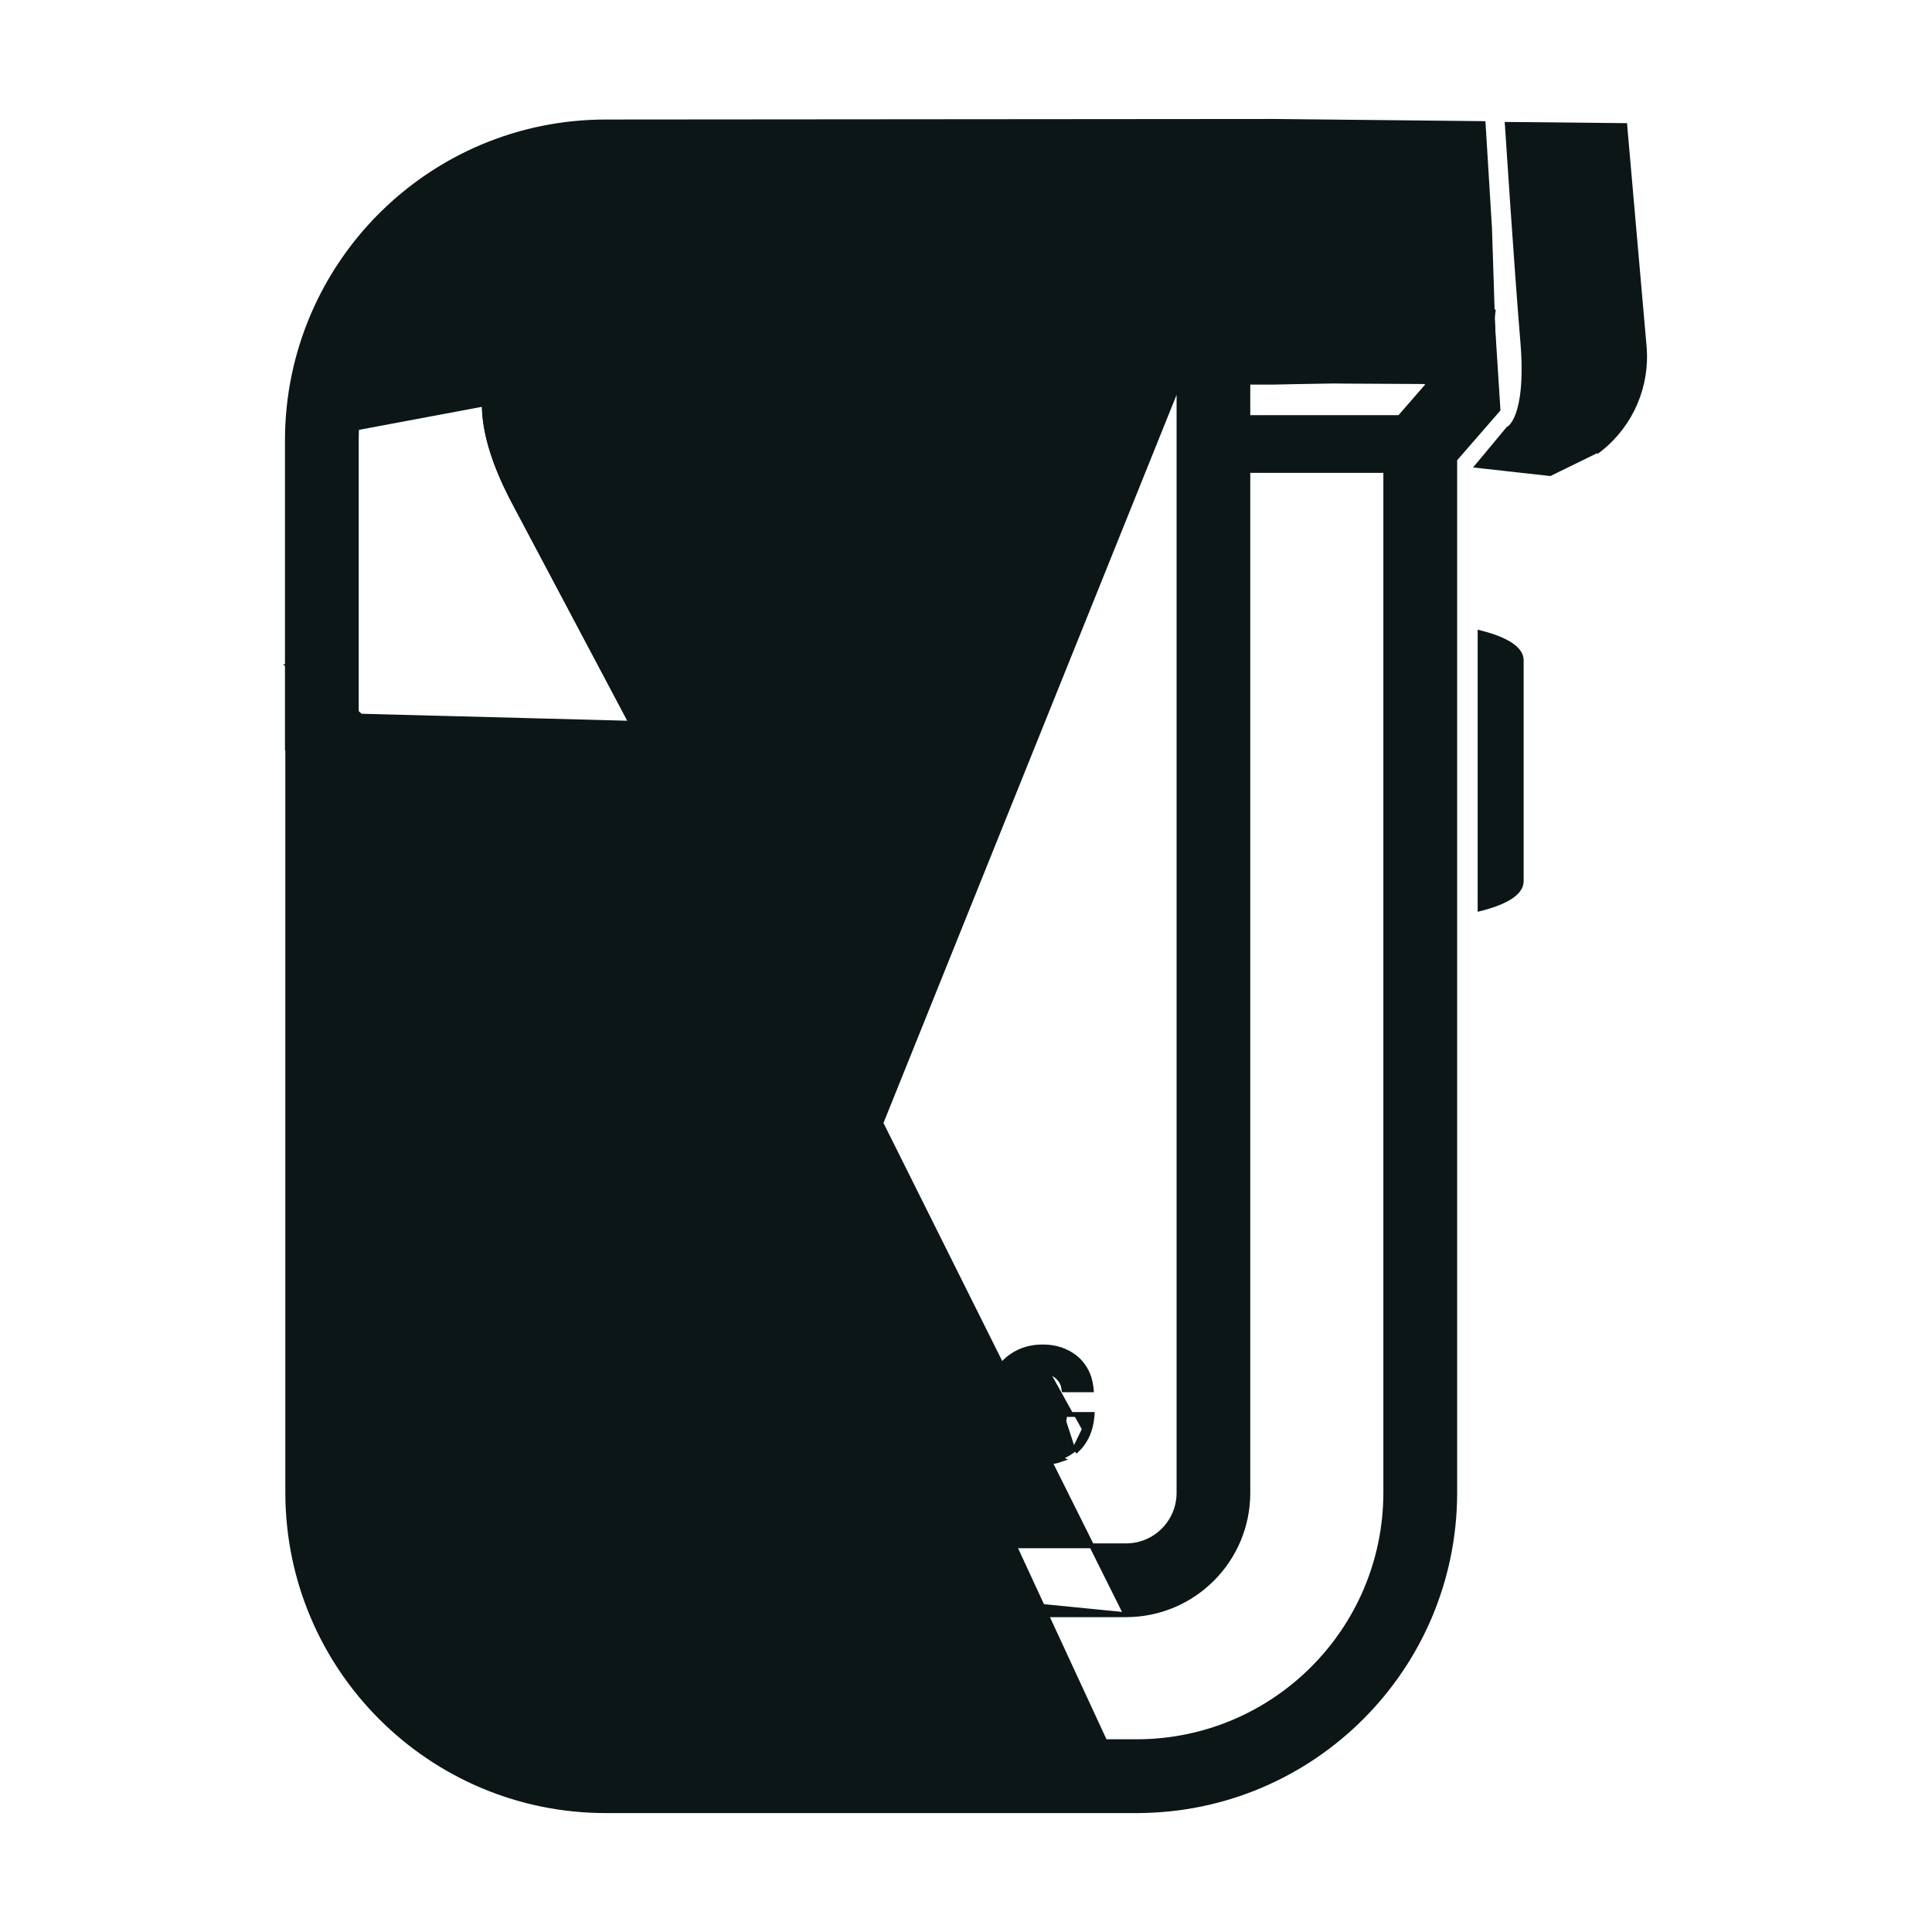
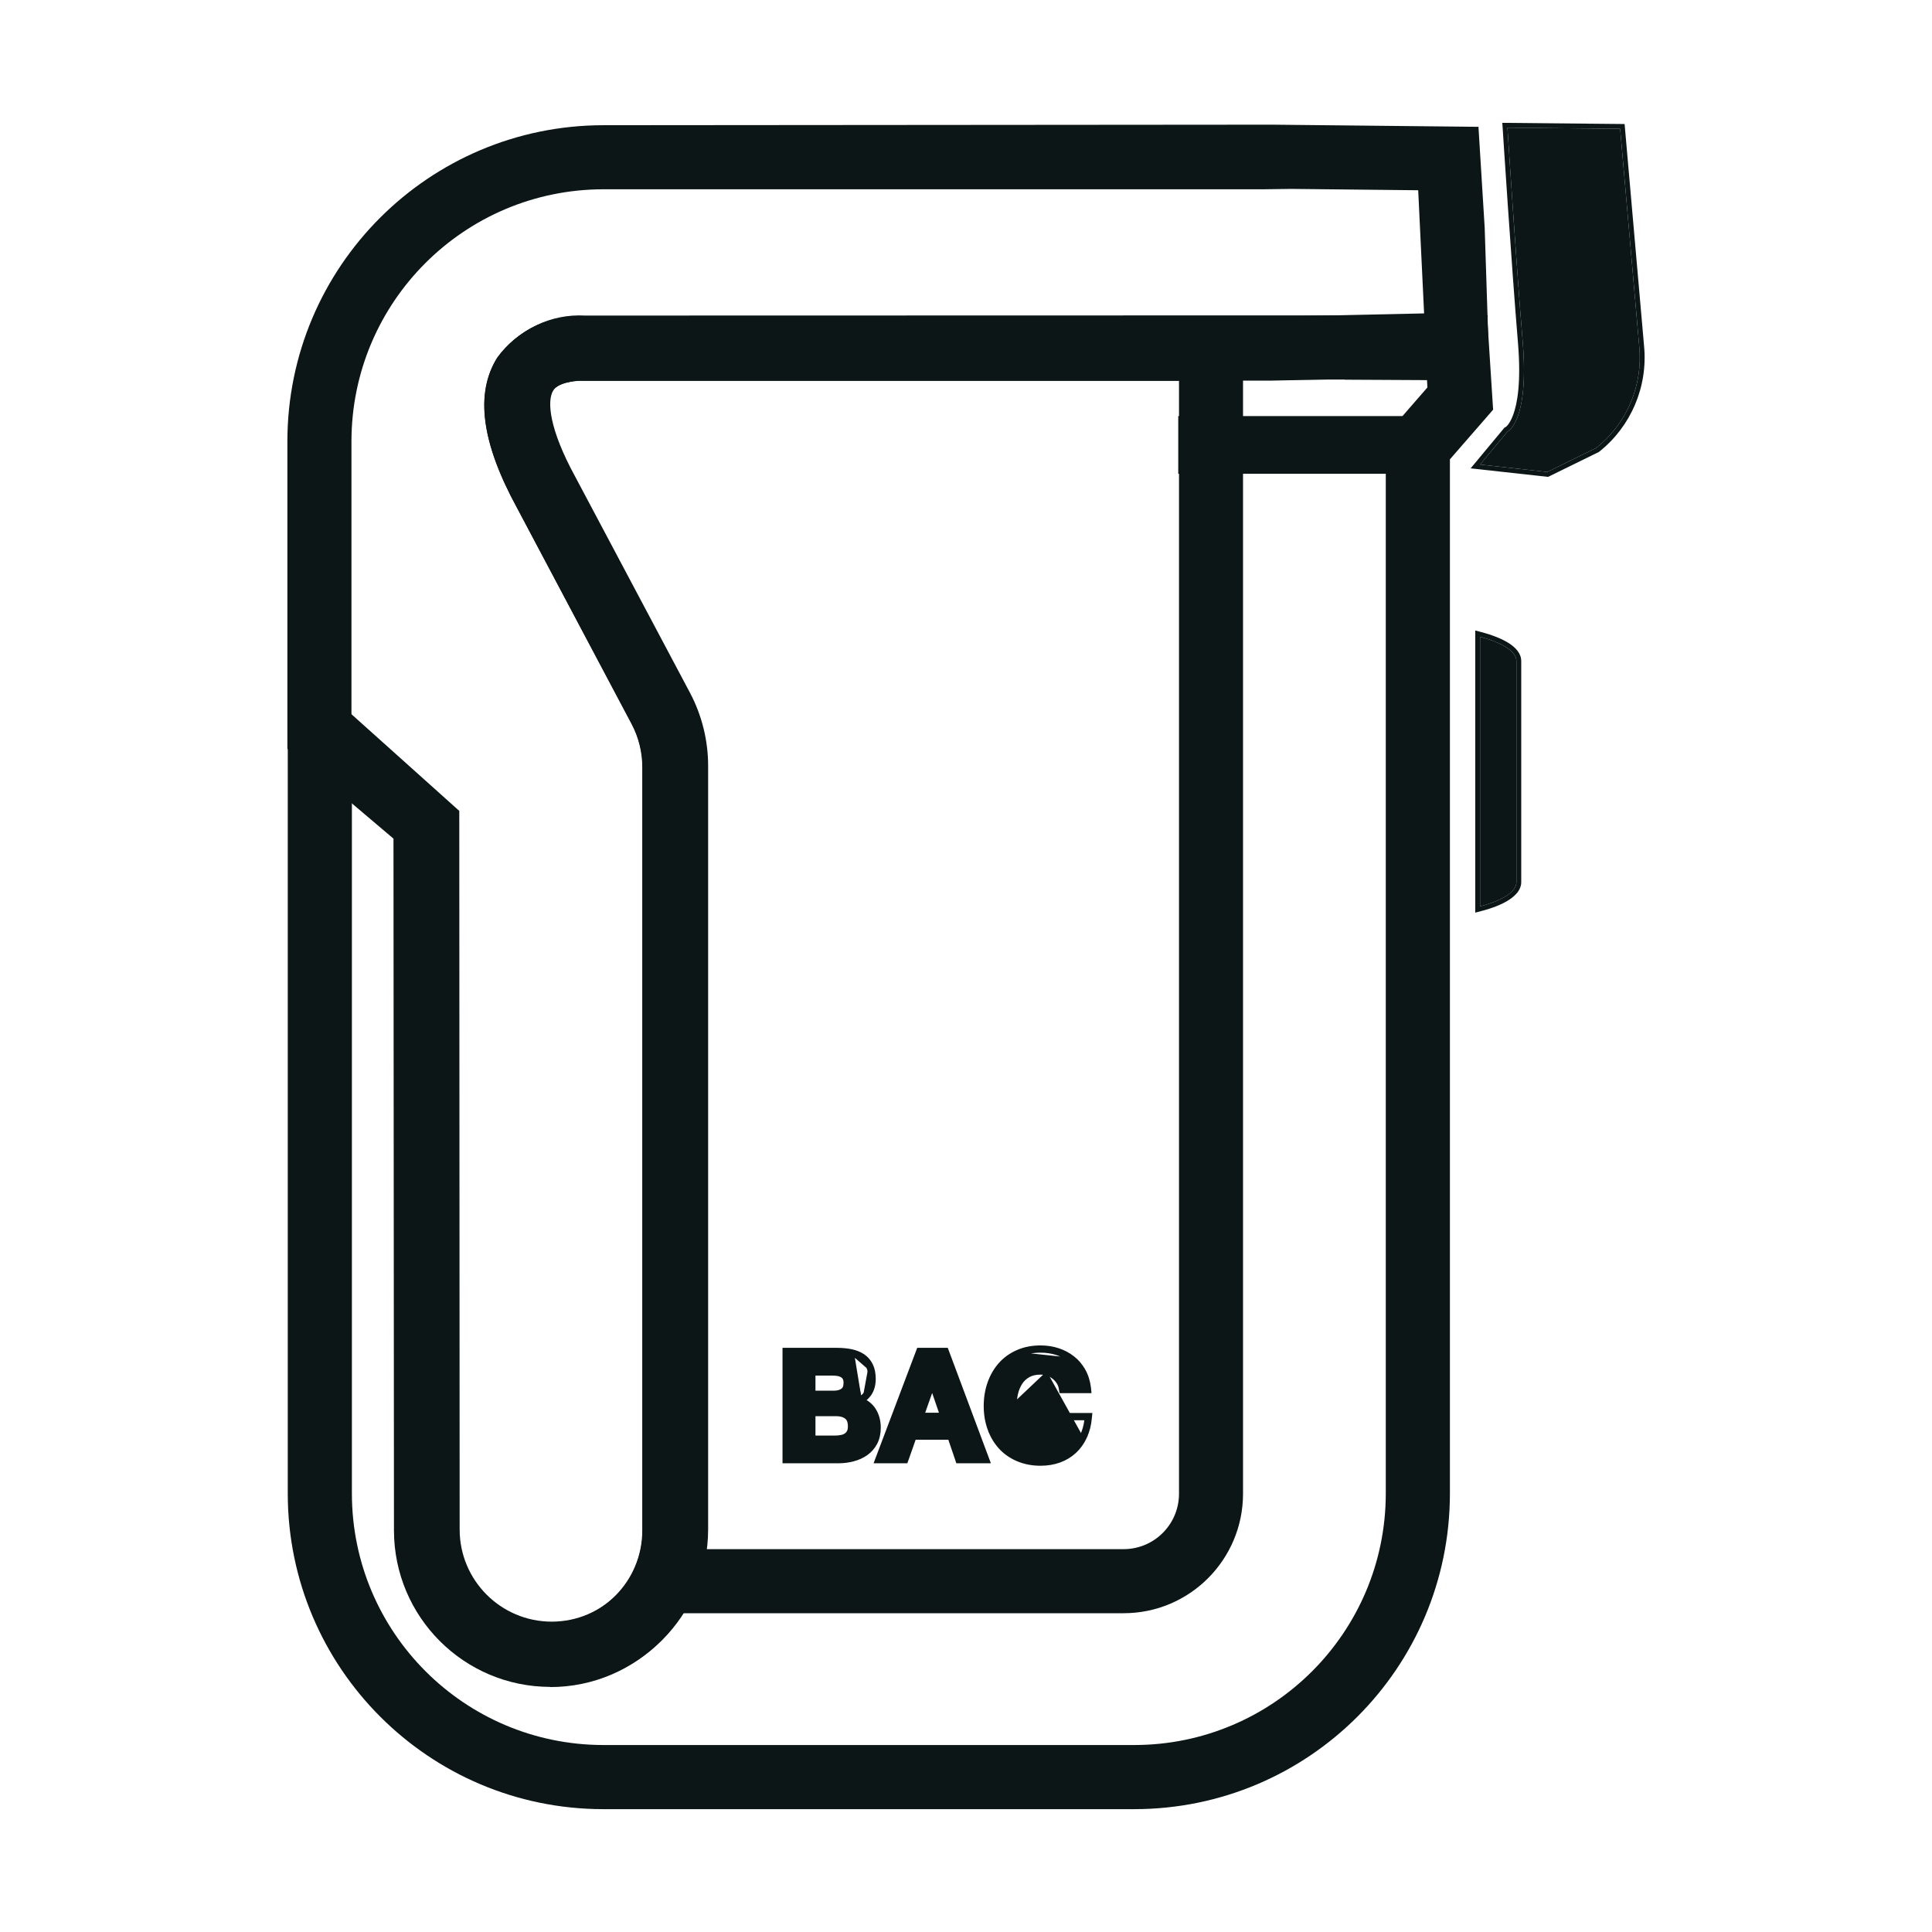
<svg xmlns="http://www.w3.org/2000/svg" width="36" height="36" viewBox="0 0 36 36" fill="none">
-   <path d="M10.322 7.284C10.203 7.477 10.247 7.998 10.728 8.879L12.869 12.919L10.322 7.284ZM10.322 7.284C10.431 7.103 10.775 7.076 10.865 7.076H23.753L27.754 6.991L27.754 6.992L27.799 6.99L27.798 6.945L27.797 6.945L27.709 4.227L27.594 2.347L23.746 2.307L11.288 2.317C8.037 2.319 5.403 4.954 5.4 8.205L10.322 7.284ZM10.295 30.222C11.244 30.222 12.012 29.453 12.013 28.505V14.279C12.013 14 11.945 13.725 11.815 13.478M10.295 30.222L10.295 30.177C10.295 30.177 10.295 30.177 10.295 30.177M10.295 30.222L10.295 30.177C10.295 30.177 10.295 30.177 10.295 30.177M10.295 30.222C9.347 30.22 8.578 29.452 8.577 28.504L8.571 15.114L6.594 13.341L11.815 13.478M10.295 30.177C11.219 30.177 11.967 29.428 11.968 28.505V14.279V14.279C11.968 14.007 11.902 13.739 11.775 13.499M10.295 30.177C9.371 30.175 8.623 29.427 8.622 28.504L8.616 15.114L8.616 15.093L8.601 15.08L6.639 13.321V8.206C6.642 5.638 8.722 3.558 11.289 3.556L23.584 3.556L23.584 3.556L24.107 3.549L24.108 3.549L26.428 3.574L26.534 5.779L23.741 5.84H23.74H10.902C10.262 5.809 9.65 6.103 9.274 6.621L9.274 6.621L9.272 6.624C8.842 7.312 8.974 8.25 9.639 9.466C9.639 9.466 9.639 9.466 9.639 9.466L11.775 13.499M11.775 13.499L11.775 13.499L11.815 13.478M11.775 13.499L11.815 13.478M7.341 28.504C7.343 30.12 8.64 31.434 10.252 31.461V31.465L10.297 31.465C11.93 31.464 13.253 30.14 13.253 28.507V14.282C13.253 13.8 13.135 13.324 12.909 12.898L12.909 12.898L10.768 8.858L10.768 8.858C10.528 8.42 10.399 8.073 10.344 7.814C10.288 7.553 10.31 7.389 10.36 7.307L10.36 7.307C10.405 7.233 10.504 7.184 10.612 7.156C10.719 7.128 10.823 7.121 10.865 7.121L23.753 7.121L23.754 7.121L27.8 7.035L27.845 7.034L27.844 6.989L27.755 4.226L27.755 4.226L27.754 4.224L27.639 2.345L27.636 2.303L27.594 2.302L23.746 2.262V2.262L23.746 2.262L11.288 2.272C8.012 2.274 5.358 4.929 5.355 8.205V8.205V13.935V13.956L5.371 13.969L7.332 15.632L7.341 28.504Z" fill="#0C1617" stroke="#0C1617" stroke-width="0.09" />
-   <path d="M21.183 33.739H21.183H11.284H11.284C8.015 33.736 5.366 31.087 5.362 27.817L5.362 27.817L5.362 12.423V12.336L5.433 12.387L6.536 13.18L6.54 13.183L6.54 13.183L8.633 15.059L8.648 15.072L8.648 15.093L8.655 28.481V28.481C8.654 29.404 9.401 30.154 10.325 30.155H10.328C11.252 30.153 12 29.404 12.001 28.481V14.256V14.256C12.001 13.983 11.934 13.714 11.807 13.473L21.183 33.739ZM21.183 33.739C24.453 33.736 27.103 31.087 27.107 27.817V27.817V8.559L27.901 7.646L27.913 7.632L27.912 7.614L27.804 5.933L27.813 5.865L27.82 5.814L27.768 5.814L10.949 5.818C10.303 5.782 9.685 6.076 9.305 6.599L9.304 6.599L9.303 6.601C8.871 7.287 9.004 8.228 9.668 9.445C9.668 9.445 9.668 9.445 9.668 9.445L11.807 13.473L21.183 33.739ZM8.61 28.481C8.609 29.429 9.376 30.198 10.325 30.2H10.328C11.277 30.198 12.045 29.429 12.046 28.481V14.256C12.046 13.975 11.978 13.7 11.847 13.452L8.61 28.481ZM8.61 28.481L8.603 15.093L8.61 28.481ZM5.407 12.423L5.452 12.456V12.423H5.407ZM5.407 12.423L5.38 12.46L5.407 12.479V12.423ZM10.922 7.1H24.997L24.994 7.102L25.1 7.103L26.593 7.111L26.597 7.186L25.833 8.065L25.822 8.077V8.094V27.817C25.818 30.377 23.743 32.451 21.183 32.454H11.283C8.724 32.449 6.651 30.376 6.647 27.817V14.977L7.363 15.608L7.37 28.482V28.482V28.482V28.482V28.482V28.482V28.482V28.482V28.482V28.482V28.482V28.482V28.482V28.482V28.482V28.482V28.482V28.482V28.482V28.482V28.482V28.482V28.482V28.482V28.482V28.482V28.482V28.482V28.482V28.482V28.483V28.483V28.483V28.483V28.483V28.483V28.483V28.483V28.483V28.483V28.483V28.483V28.483V28.483V28.483V28.483V28.483V28.483V28.483V28.483V28.483V28.483V28.483V28.483V28.483V28.483V28.483V28.483V28.483V28.483V28.483V28.483V28.483V28.483V28.483V28.483V28.483V28.483V28.483V28.483V28.483V28.483V28.483V28.483V28.484V28.484V28.484V28.484V28.484V28.484V28.484V28.484V28.484V28.484V28.484V28.484V28.484V28.484V28.484V28.484V28.484V28.484V28.484V28.484V28.484V28.484V28.484V28.484V28.484V28.484V28.484V28.484V28.484V28.484V28.484V28.484V28.484V28.484V28.484V28.484V28.484V28.485V28.485V28.485V28.485V28.485V28.485V28.485V28.485V28.485V28.485V28.485V28.485V28.485V28.485V28.485V28.485V28.485V28.485V28.485V28.485V28.485V28.485V28.485V28.485V28.485V28.485V28.485V28.485V28.485V28.485V28.485V28.485V28.485V28.485V28.485V28.485V28.485V28.485V28.485V28.485V28.485V28.485V28.485V28.486V28.486V28.486V28.486V28.486V28.486V28.486V28.486V28.486V28.486V28.486V28.486V28.486V28.486V28.486V28.486V28.486V28.486V28.486V28.486V28.486V28.486V28.486V28.486V28.486V28.486V28.486V28.486V28.486V28.486V28.486V28.486V28.486V28.486V28.486V28.486V28.486V28.486V28.486V28.487V28.487V28.487V28.487V28.487V28.487V28.487V28.487V28.487V28.487V28.487V28.487V28.487V28.487V28.487V28.487V28.487V28.487V28.487V28.487V28.487V28.487V28.487V28.487V28.487V28.487V28.487V28.487V28.487V28.487V28.487V28.487V28.487V28.487V28.487V28.487V28.487V28.487V28.488V28.488V28.488V28.488V28.488V28.488V28.488V28.488V28.488V28.488V28.488V28.488V28.488V28.488V28.488V28.488V28.488V28.488V28.488V28.488V28.488V28.488V28.488V28.488V28.488V28.488V28.488V28.488V28.488V28.488V28.488V28.488V28.488V28.488V28.488V28.488V28.488V28.488V28.488V28.488V28.488V28.488V28.488V28.488V28.488V28.488V28.488V28.488V28.488L7.37 28.488L7.37 28.488C7.373 30.12 8.697 31.442 10.33 31.439C11.961 31.436 13.284 30.113 13.285 28.481V28.481V14.256C13.285 13.773 13.168 13.298 12.942 12.871L12.942 12.871L10.799 8.836L10.799 8.835C10.56 8.398 10.431 8.051 10.375 7.792C10.32 7.53 10.341 7.366 10.391 7.284L10.391 7.284C10.437 7.21 10.536 7.163 10.648 7.136C10.758 7.109 10.867 7.103 10.922 7.1Z" fill="#0C1617" stroke="#0C1617" stroke-width="0.09" />
-   <path d="M27.59 8.611L27.536 8.675L27.619 8.684L28.87 8.823L28.883 8.824L28.894 8.818L29.809 8.37L29.809 8.371L29.817 8.365C30.398 7.902 30.706 7.177 30.635 6.438C30.635 6.438 30.635 6.438 30.635 6.438L30.279 2.38L30.276 2.339L30.235 2.339L28.135 2.318L28.086 2.318L28.09 2.366L28.134 2.363L28.09 2.366L28.09 2.366L28.09 2.367L28.09 2.368L28.09 2.373L28.091 2.395L28.097 2.477L28.117 2.782C28.134 3.041 28.158 3.402 28.186 3.809C28.242 4.624 28.313 5.624 28.375 6.366C28.436 7.104 28.365 7.513 28.282 7.734C28.24 7.845 28.196 7.908 28.164 7.944C28.148 7.961 28.135 7.972 28.127 7.978C28.123 7.981 28.12 7.983 28.118 7.984L28.117 7.984L28.108 7.988L28.101 7.996L27.59 8.611Z" fill="#0C1617" stroke="#0C1617" stroke-width="0.09" />
-   <path d="M27.579 16.873V16.932L27.636 16.917C27.845 16.862 28.019 16.792 28.143 16.712C28.264 16.633 28.346 16.535 28.346 16.422V12.302C28.346 12.188 28.264 12.09 28.142 12.011C28.019 11.931 27.845 11.861 27.636 11.806L27.579 11.791V11.85V16.873Z" fill="#0C1617" stroke="#0C1617" stroke-width="0.09" />
-   <path d="M20.983 30.088H20.983H11.496H11.427L11.455 30.025L11.831 29.183L20.983 30.088ZM20.983 30.088C22.236 30.087 23.251 29.072 23.252 27.819V27.819V5.887V5.842H23.207H10.903C10.264 5.812 9.653 6.105 9.277 6.623L9.277 6.622M20.983 30.088L9.277 6.622M9.277 6.622L9.275 6.625M9.277 6.622L9.275 6.625M9.275 6.625C8.844 7.311 8.976 8.251 9.64 9.469C9.64 9.469 9.64 9.469 9.64 9.469L11.78 13.497L9.275 6.625ZM21.969 7.125H10.865C10.817 7.125 10.713 7.131 10.608 7.159C10.502 7.188 10.406 7.235 10.361 7.31L10.361 7.31C10.31 7.391 10.289 7.556 10.345 7.817C10.4 8.077 10.529 8.423 10.768 8.861L10.768 8.861L10.768 8.861L12.912 12.897L12.912 12.897C13.138 13.323 13.256 13.799 13.256 14.281L13.256 28.507C13.256 28.507 13.256 28.507 13.256 28.507V28.507L21.969 7.125ZM21.969 7.125V27.819C21.968 28.362 21.527 28.804 20.983 28.804H13.242L21.969 7.125ZM11.974 28.505C11.974 28.738 11.925 28.97 11.831 29.183L11.78 13.497C11.908 13.738 11.974 14.007 11.974 14.279V28.505Z" fill="#0C1617" stroke="#0C1617" stroke-width="0.09" />
-   <rect x="22.045" y="7.781" width="4.268" height="0.985" fill="#0C1617" stroke="#0C1617" stroke-width="0.09" />
-   <path d="M15.91 25.169L15.91 25.169C15.992 25.186 16.064 25.216 16.125 25.257L16.125 25.257L16.125 25.257C16.187 25.299 16.234 25.356 16.268 25.425C16.268 25.425 16.268 25.425 16.268 25.425L16.228 25.445C16.258 25.507 16.273 25.584 16.273 25.676C16.273 25.776 16.251 25.859 16.206 25.925L15.91 25.169ZM15.91 25.169L15.91 25.168C15.829 25.151 15.741 25.142 15.644 25.142H14.716H14.671V25.188V27.159V27.204H14.716H15.671C15.764 27.204 15.854 27.192 15.941 27.169L15.941 27.169C16.029 27.146 16.108 27.11 16.179 27.061L16.179 27.06C16.25 27.01 16.307 26.946 16.349 26.867L16.349 26.866C16.391 26.786 16.412 26.693 16.412 26.587C16.412 26.457 16.381 26.342 16.315 26.246L16.314 26.246C16.265 26.173 16.196 26.118 16.111 26.079L15.91 25.169ZM15.848 26.346L15.821 26.382C15.863 26.413 15.889 26.469 15.889 26.562C15.889 26.609 15.881 26.644 15.868 26.668L15.867 26.669C15.854 26.695 15.835 26.715 15.812 26.73L15.812 26.731C15.788 26.746 15.759 26.759 15.726 26.766L15.735 26.81M15.848 26.346L15.821 26.382C15.774 26.346 15.709 26.326 15.621 26.326H15.195V26.777H15.613C15.653 26.777 15.69 26.773 15.726 26.766L15.735 26.81M15.848 26.346C15.905 26.389 15.934 26.461 15.934 26.562C15.934 26.614 15.925 26.656 15.908 26.689L15.848 26.346ZM15.735 26.81C15.696 26.818 15.656 26.822 15.613 26.822H15.195L15.735 26.81ZM15.752 25.894L15.752 25.894C15.712 25.924 15.659 25.941 15.588 25.941H15.195V25.569H15.555C15.591 25.569 15.626 25.573 15.659 25.578C15.69 25.584 15.717 25.594 15.739 25.607C15.76 25.62 15.777 25.637 15.79 25.66L15.79 25.66C15.801 25.68 15.808 25.709 15.808 25.751C15.808 25.825 15.787 25.869 15.752 25.894Z" fill="#0C1617" stroke="#0C1617" stroke-width="0.09" />
-   <path d="M17.685 25.172L17.674 25.142H17.643H17.198H17.167L17.156 25.172L16.411 27.143L16.388 27.204H16.453H16.889H16.921L16.931 27.174L17.075 26.765H17.748L17.887 27.173L17.897 27.204H17.93H18.379H18.444L18.421 27.143L17.685 25.172ZM17.221 26.352L17.415 25.803L17.604 26.352H17.221Z" fill="#0C1617" stroke="#0C1617" stroke-width="0.09" />
-   <path d="M19.572 25.576L19.572 25.576C19.528 25.56 19.482 25.552 19.434 25.552C19.342 25.552 19.267 25.57 19.207 25.603L19.207 25.603L19.207 25.603C19.145 25.637 19.096 25.683 19.057 25.74L19.057 25.74C19.018 25.799 18.989 25.866 18.971 25.942C18.953 26.02 18.944 26.1 18.944 26.183C18.944 26.262 18.953 26.34 18.971 26.414C18.989 26.488 19.018 26.553 19.057 26.611L19.057 26.611C19.095 26.668 19.145 26.713 19.207 26.747L19.207 26.747C19.267 26.78 19.342 26.798 19.434 26.798C19.557 26.798 19.647 26.761 19.711 26.691L19.711 26.691C19.778 26.619 19.821 26.521 19.836 26.396L19.841 26.357H19.881H20.301H20.35L20.346 26.406C20.334 26.533 20.304 26.65 20.256 26.754L20.215 26.735M19.572 25.576L19.026 25.223C18.906 25.276 18.805 25.35 18.722 25.443C18.639 25.537 18.575 25.648 18.531 25.773C18.487 25.9 18.465 26.036 18.465 26.183C18.465 26.327 18.487 26.461 18.531 26.585C18.575 26.709 18.639 26.817 18.722 26.91C18.805 27.002 18.906 27.074 19.026 27.126C19.147 27.178 19.283 27.205 19.434 27.205C19.555 27.205 19.667 27.186 19.768 27.149C19.869 27.113 19.957 27.059 20.033 26.989M19.572 25.576L19.572 25.576C19.616 25.591 19.655 25.613 19.69 25.641C19.725 25.67 19.753 25.702 19.776 25.739C19.799 25.775 19.814 25.815 19.82 25.859L19.826 25.897H19.865H20.284H20.334L20.329 25.847C20.315 25.728 20.282 25.621 20.229 25.526L20.19 25.549L20.229 25.527C20.177 25.433 20.11 25.354 20.029 25.291L20.029 25.291C19.948 25.228 19.857 25.18 19.756 25.147L19.756 25.147L19.756 25.146C19.654 25.114 19.547 25.098 19.434 25.098C19.277 25.098 19.136 25.125 19.008 25.182L19.008 25.182C18.882 25.238 18.775 25.315 18.688 25.413L18.688 25.414C18.601 25.512 18.535 25.628 18.489 25.759L18.489 25.759C18.443 25.89 18.42 26.032 18.42 26.183C18.42 26.332 18.443 26.471 18.489 26.6M19.572 25.576L18.489 26.6M20.215 26.735L20.256 26.754C20.207 26.859 20.143 26.948 20.064 27.022C20.064 27.022 20.064 27.022 20.064 27.022L20.033 26.989M20.215 26.735C20.255 26.648 20.282 26.552 20.296 26.447L20.033 26.989M20.215 26.735C20.169 26.835 20.108 26.92 20.033 26.989M18.489 26.6C18.535 26.73 18.601 26.843 18.688 26.94L18.688 26.94C18.776 27.037 18.883 27.113 19.009 27.167L19.009 27.167C19.136 27.222 19.277 27.25 19.434 27.25C19.559 27.25 19.676 27.231 19.783 27.192L18.489 26.6Z" fill="#0C1617" stroke="#0C1617" stroke-width="0.09" />
+   <path d="M10.252 31.433C8.644 31.43 7.343 30.127 7.341 28.52L7.332 15.627L5.355 13.951V8.221C5.358 4.97 7.992 2.336 11.243 2.333L23.701 2.323L27.549 2.363L27.665 4.243L27.754 7.006L23.708 7.092H10.82C10.73 7.092 10.386 7.119 10.277 7.3C10.158 7.493 10.202 8.014 10.683 8.895L12.824 12.935C13.046 13.355 13.163 13.823 13.163 14.298V28.523C13.163 30.131 11.86 31.436 10.252 31.436V31.433ZM6.549 13.357L8.526 15.13L8.532 28.52C8.533 29.468 9.302 30.237 10.25 30.238C11.199 30.238 11.967 29.469 11.968 28.521V14.296C11.968 14.016 11.9 13.741 11.77 13.494L9.633 9.461C8.97 8.248 8.848 7.33 9.265 6.663C9.633 6.157 10.231 5.871 10.856 5.901H23.696L26.536 5.84L26.426 3.545L24.062 3.52L23.539 3.527H11.244C8.652 3.529 6.551 5.63 6.549 8.222V13.357Z" fill="#0C1617" />
+   <path d="M21.138 33.711H11.239C7.995 33.708 5.366 31.079 5.362 27.834V12.44L6.465 13.233L8.558 15.11L8.565 28.498C8.564 29.446 9.331 30.216 10.28 30.217H10.283C11.232 30.215 12 29.446 12.001 28.498V14.273C12.001 13.992 11.933 13.717 11.802 13.469L9.663 9.44C9 8.227 8.878 7.307 9.296 6.643C9.667 6.132 10.272 5.845 10.902 5.88L27.723 5.876L27.714 5.949L27.822 7.634L27.017 8.559V27.834C27.013 31.079 24.383 33.708 21.138 33.711ZM6.557 14.895V27.834C6.561 30.418 8.654 32.511 11.238 32.516H21.138C23.723 32.513 25.818 30.419 25.822 27.834V8.111L26.598 7.219L26.59 7.083L25.056 7.075L25.059 7.072H10.875C10.767 7.077 10.418 7.097 10.308 7.278C10.189 7.472 10.234 7.994 10.714 8.874L12.857 12.909C13.079 13.329 13.195 13.797 13.195 14.273V28.498C13.194 30.105 11.892 31.408 10.284 31.411C8.677 31.413 7.372 30.112 7.37 28.506C7.37 28.503 7.37 28.501 7.37 28.499L7.363 15.605L6.557 14.895Z" fill="#0C1617" />
+   <path d="M27.579 8.656L28.091 8.041C28.091 8.041 28.497 7.862 28.374 6.378C28.251 4.894 28.089 2.379 28.089 2.379L30.189 2.4L30.545 6.458C30.615 7.183 30.314 7.893 29.744 8.346L28.829 8.794L27.579 8.656Z" fill="#0C1617" />
+   <path fill-rule="evenodd" clip-rule="evenodd" d="M27.403 8.727L28.035 7.967L28.052 7.96C28.052 7.96 28.054 7.959 28.056 7.957C28.061 7.953 28.072 7.945 28.086 7.93C28.113 7.899 28.155 7.841 28.194 7.735C28.274 7.522 28.346 7.121 28.285 6.386C28.223 5.643 28.152 4.643 28.096 3.829C28.068 3.421 28.044 3.061 28.027 2.802L28 2.386L28.089 2.38C28.089 2.38 28.091 2.411 28.095 2.47C28.125 2.931 28.265 5.061 28.374 6.378C28.497 7.862 28.091 8.041 28.091 8.041L27.579 8.656L28.829 8.794L29.744 8.346C30.314 7.893 30.615 7.183 30.545 6.458L30.189 2.4L28.089 2.38L28 2.386L27.993 2.289L30.272 2.311L30.635 6.45C30.635 6.45 30.635 6.449 30.635 6.45C30.707 7.204 30.393 7.944 29.8 8.416L29.792 8.422L28.846 8.886L27.403 8.727Z" fill="#0C1617" />
+   <path d="M28.256 12.318V16.438C28.256 16.617 27.993 16.781 27.579 16.889V11.866C27.992 11.975 28.256 12.136 28.256 12.318Z" fill="#0C1617" />
+   <path fill-rule="evenodd" clip-rule="evenodd" d="M27.489 17.006V11.748L27.602 11.778C27.813 11.834 27.993 11.905 28.122 11.989C28.247 12.071 28.346 12.18 28.346 12.318V16.438C28.346 16.574 28.247 16.683 28.122 16.765C27.993 16.85 27.814 16.921 27.602 16.976L27.489 17.006ZM27.579 11.865C27.61 11.874 27.64 11.882 27.669 11.891C28.03 11.999 28.256 12.15 28.256 12.318V16.438C28.256 16.603 28.031 16.756 27.669 16.864C27.64 16.873 27.61 16.881 27.579 16.889V11.865Z" fill="#0C1617" />
+   <path d="M20.939 30.06H11.451L11.827 29.218C11.924 28.999 11.974 28.761 11.974 28.521V14.296C11.974 14.016 11.906 13.74 11.775 13.493L9.635 9.464C8.972 8.249 8.85 7.33 9.268 6.666C9.635 6.16 10.232 5.873 10.857 5.904H23.162V27.835C23.161 29.063 22.166 30.059 20.939 30.06ZM13.148 28.866H20.939C21.507 28.865 21.968 28.404 21.969 27.835V7.096H10.82C10.719 7.096 10.387 7.123 10.277 7.303C10.158 7.497 10.203 8.018 10.684 8.899L12.827 12.934C13.049 13.355 13.166 13.822 13.166 14.298V28.523C13.166 28.638 13.16 28.752 13.148 28.866Z" fill="#0C1617" />
+   <rect x="22" y="7.798" width="4.268" height="0.985" fill="#0C1617" stroke="#0C1617" stroke-width="0.09" />
+   <path d="M15.865 25.186L15.865 25.186C15.947 25.203 16.018 25.233 16.08 25.274L16.08 25.274L16.08 25.274C16.142 25.316 16.189 25.373 16.223 25.442M15.865 25.186L16.183 25.462M15.865 25.186L15.865 25.186C15.784 25.169 15.696 25.16 15.599 25.16H14.671H14.626V25.205V27.176V27.221H14.671H15.626C15.719 27.221 15.809 27.209 15.896 27.186L15.896 27.186C15.985 27.163 16.064 27.127 16.134 27.078L16.134 27.078C16.205 27.027 16.262 26.963 16.304 26.884L16.304 26.884C16.346 26.803 16.367 26.71 16.367 26.604C16.367 26.474 16.335 26.359 16.27 26.263L16.27 26.263C16.22 26.19 16.151 26.135 16.066 26.096M15.865 25.186L16.019 26.125M16.223 25.442L16.183 25.462M16.223 25.442C16.223 25.442 16.223 25.442 16.223 25.442L16.183 25.462M16.223 25.442C16.257 25.512 16.273 25.597 16.273 25.693C16.273 25.8 16.249 25.892 16.198 25.968L16.198 25.968C16.164 26.017 16.12 26.06 16.066 26.096M16.183 25.462C16.213 25.524 16.228 25.601 16.228 25.693C16.228 25.793 16.206 25.876 16.161 25.942C16.125 25.994 16.077 26.038 16.015 26.075C16.033 26.082 16.05 26.089 16.066 26.096M16.066 26.096C16.052 26.106 16.036 26.116 16.019 26.125M16.019 26.125C16 26.117 15.981 26.111 15.96 26.105L16.019 26.125ZM15.69 26.827L15.681 26.783C15.645 26.79 15.608 26.794 15.568 26.794H15.15V26.343H15.576C15.664 26.343 15.728 26.363 15.776 26.399L15.803 26.363L15.776 26.399C15.818 26.43 15.844 26.486 15.844 26.579C15.844 26.626 15.836 26.661 15.823 26.686L15.822 26.686C15.809 26.712 15.79 26.732 15.767 26.748L15.767 26.748C15.743 26.764 15.714 26.776 15.681 26.783L15.69 26.827ZM15.69 26.827C15.651 26.835 15.611 26.839 15.568 26.839H15.15L15.69 26.827ZM15.707 25.911L15.707 25.911C15.667 25.941 15.614 25.958 15.543 25.958H15.15V25.587H15.51C15.546 25.587 15.581 25.59 15.614 25.595C15.645 25.601 15.672 25.611 15.694 25.624C15.715 25.637 15.732 25.654 15.745 25.677L15.745 25.677C15.756 25.697 15.763 25.726 15.763 25.768C15.763 25.842 15.742 25.886 15.707 25.911Z" fill="#0C1617" stroke="#0C1617" stroke-width="0.09" />
+   <path d="M17.64 25.189L17.629 25.16H17.598H17.153H17.122L17.111 25.189L16.366 27.16L16.343 27.221H16.408H16.844H16.875L16.886 27.191L17.03 26.782H17.703L17.842 27.19L17.852 27.221H17.885H18.334H18.399L18.376 27.16L17.64 25.189ZM17.176 26.369L17.37 25.82L17.559 26.369H17.176Z" fill="#0C1617" stroke="#0C1617" stroke-width="0.09" />
+   <path d="M19.526 25.593L19.526 25.593C19.483 25.577 19.437 25.569 19.389 25.569C19.297 25.569 19.222 25.587 19.162 25.62L19.162 25.62L19.162 25.62C19.1 25.654 19.05 25.7 19.012 25.757L19.012 25.757C18.973 25.816 18.944 25.884 18.926 25.959C18.908 26.037 18.898 26.117 18.898 26.2C18.898 26.279 18.908 26.357 18.926 26.431C18.944 26.505 18.973 26.57 19.012 26.628L19.012 26.628C19.05 26.685 19.1 26.73 19.162 26.764L19.162 26.764C19.222 26.797 19.297 26.815 19.389 26.815C19.512 26.815 19.602 26.778 19.666 26.708L19.666 26.708C19.733 26.636 19.776 26.538 19.791 26.413L19.796 26.374H19.836H20.256H20.305L20.3 26.423C20.289 26.55 20.259 26.667 20.21 26.771L20.17 26.752M19.526 25.593L18.444 26.617C18.49 26.747 18.556 26.86 18.643 26.957L18.643 26.957C18.73 27.054 18.838 27.13 18.963 27.184L18.964 27.184C19.091 27.239 19.232 27.267 19.389 27.267C19.514 27.267 19.631 27.248 19.738 27.209M19.526 25.593L19.527 25.593C19.571 25.608 19.61 25.631 19.645 25.659C19.68 25.687 19.708 25.719 19.731 25.756C19.754 25.792 19.768 25.832 19.775 25.876L19.781 25.914H19.82H20.239H20.289L20.284 25.864C20.27 25.745 20.237 25.638 20.184 25.544L20.145 25.566M19.526 25.593L18.444 26.617C18.398 26.488 18.375 26.349 18.375 26.2C18.375 26.049 18.398 25.907 18.444 25.776L18.444 25.776C18.49 25.645 18.556 25.529 18.643 25.431L18.643 25.431C18.73 25.332 18.837 25.255 18.963 25.199L18.963 25.199C19.091 25.143 19.232 25.115 19.389 25.115C19.502 25.115 19.609 25.131 19.71 25.164L19.711 25.164L19.711 25.164C19.812 25.197 19.903 25.245 19.983 25.308L19.984 25.308C20.065 25.371 20.132 25.45 20.184 25.544L20.145 25.566M20.17 26.752L20.211 26.771C20.162 26.876 20.098 26.966 20.018 27.04M20.17 26.752C20.124 26.852 20.063 26.937 19.988 27.006M20.17 26.752C20.21 26.666 20.237 26.569 20.251 26.464H20.256V26.419L20.211 26.415C20.211 26.416 20.211 26.417 20.21 26.419H19.836C19.82 26.551 19.774 26.658 19.699 26.739C19.625 26.82 19.521 26.86 19.389 26.86C19.291 26.86 19.209 26.841 19.14 26.804C19.072 26.766 19.017 26.716 18.975 26.653C18.932 26.59 18.901 26.52 18.882 26.442C18.863 26.364 18.853 26.283 18.853 26.2C18.853 26.114 18.863 26.03 18.882 25.949L18.981 27.143C19.102 27.195 19.238 27.222 19.389 27.222C19.51 27.222 19.622 27.203 19.723 27.166C19.824 27.13 19.912 27.076 19.988 27.006M20.018 27.04L19.988 27.006M20.018 27.04C20.018 27.04 20.018 27.04 20.018 27.039L19.988 27.006M20.018 27.04C19.938 27.114 19.845 27.17 19.738 27.209M19.738 27.209C19.738 27.209 19.738 27.209 19.738 27.209L19.723 27.166L19.738 27.209C19.738 27.209 19.738 27.209 19.738 27.209ZM20.145 25.566C20.096 25.477 20.033 25.403 19.956 25.343M20.145 25.566L19.956 25.343M19.956 25.343C19.88 25.284 19.793 25.238 19.697 25.206C19.6 25.175 19.497 25.16 19.389 25.16C19.238 25.16 19.102 25.187 18.981 25.24L19.956 25.343Z" fill="#0C1617" stroke="#0C1617" stroke-width="0.09" />
</svg>
